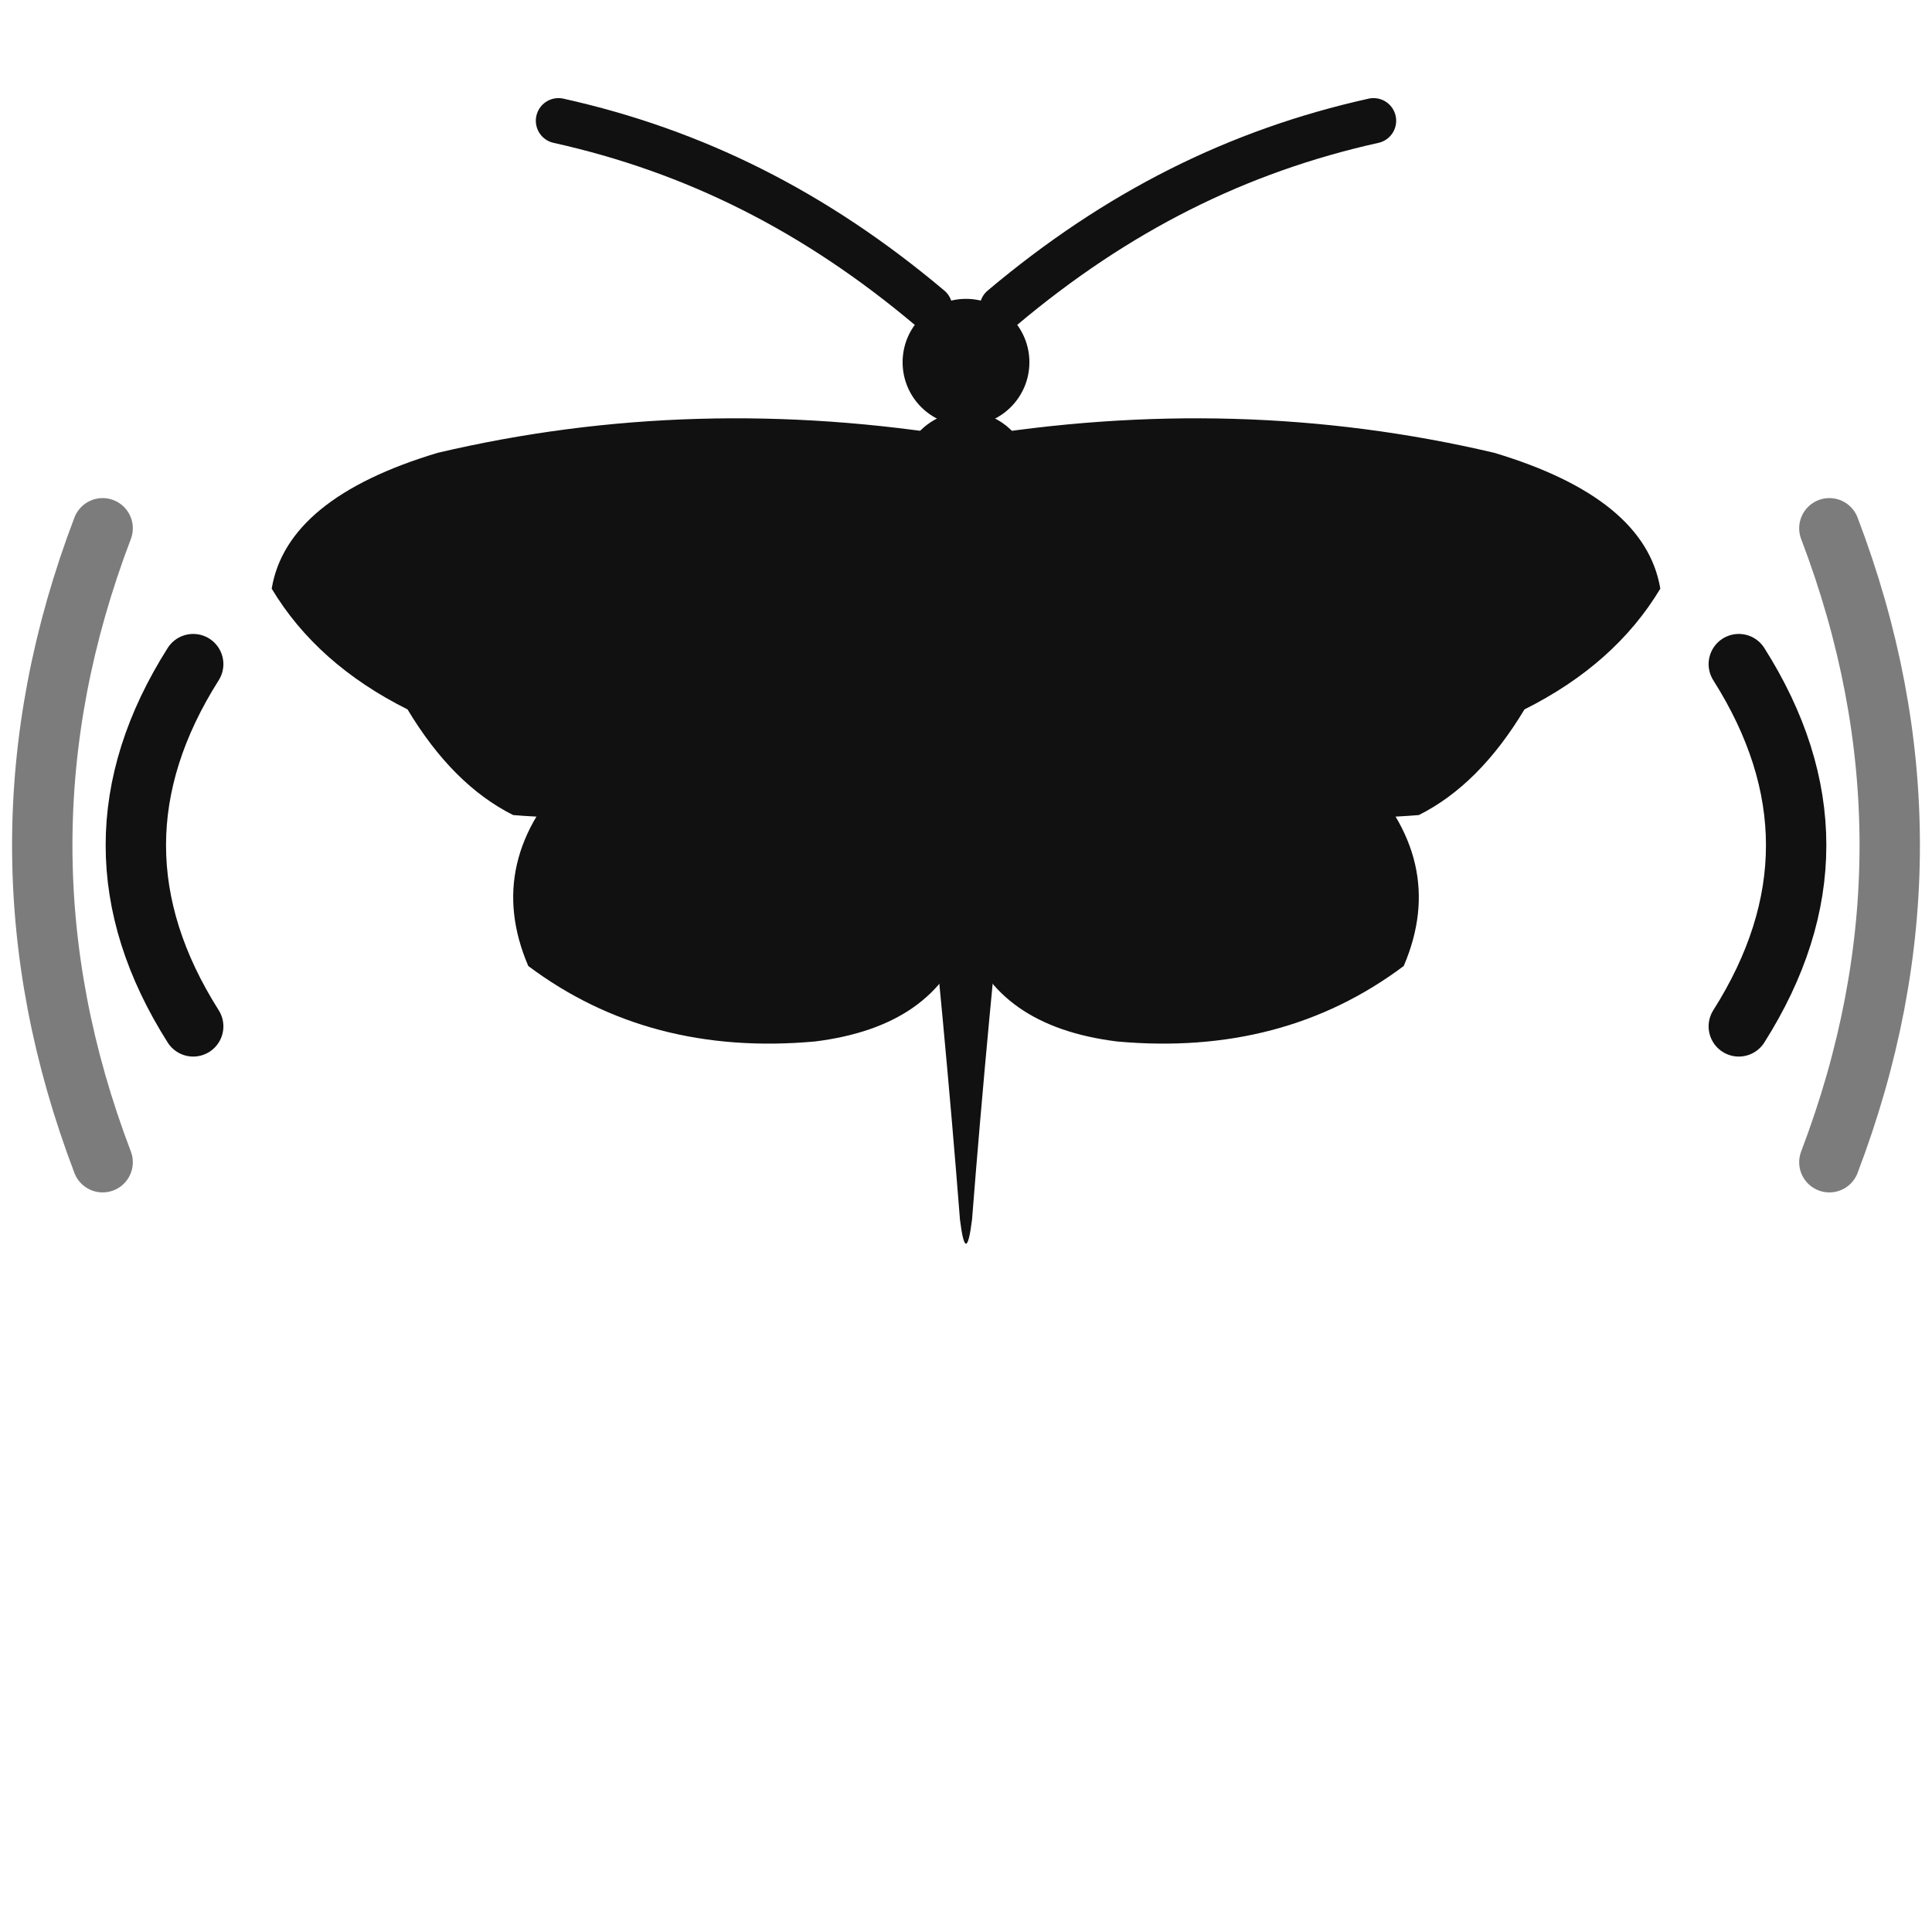
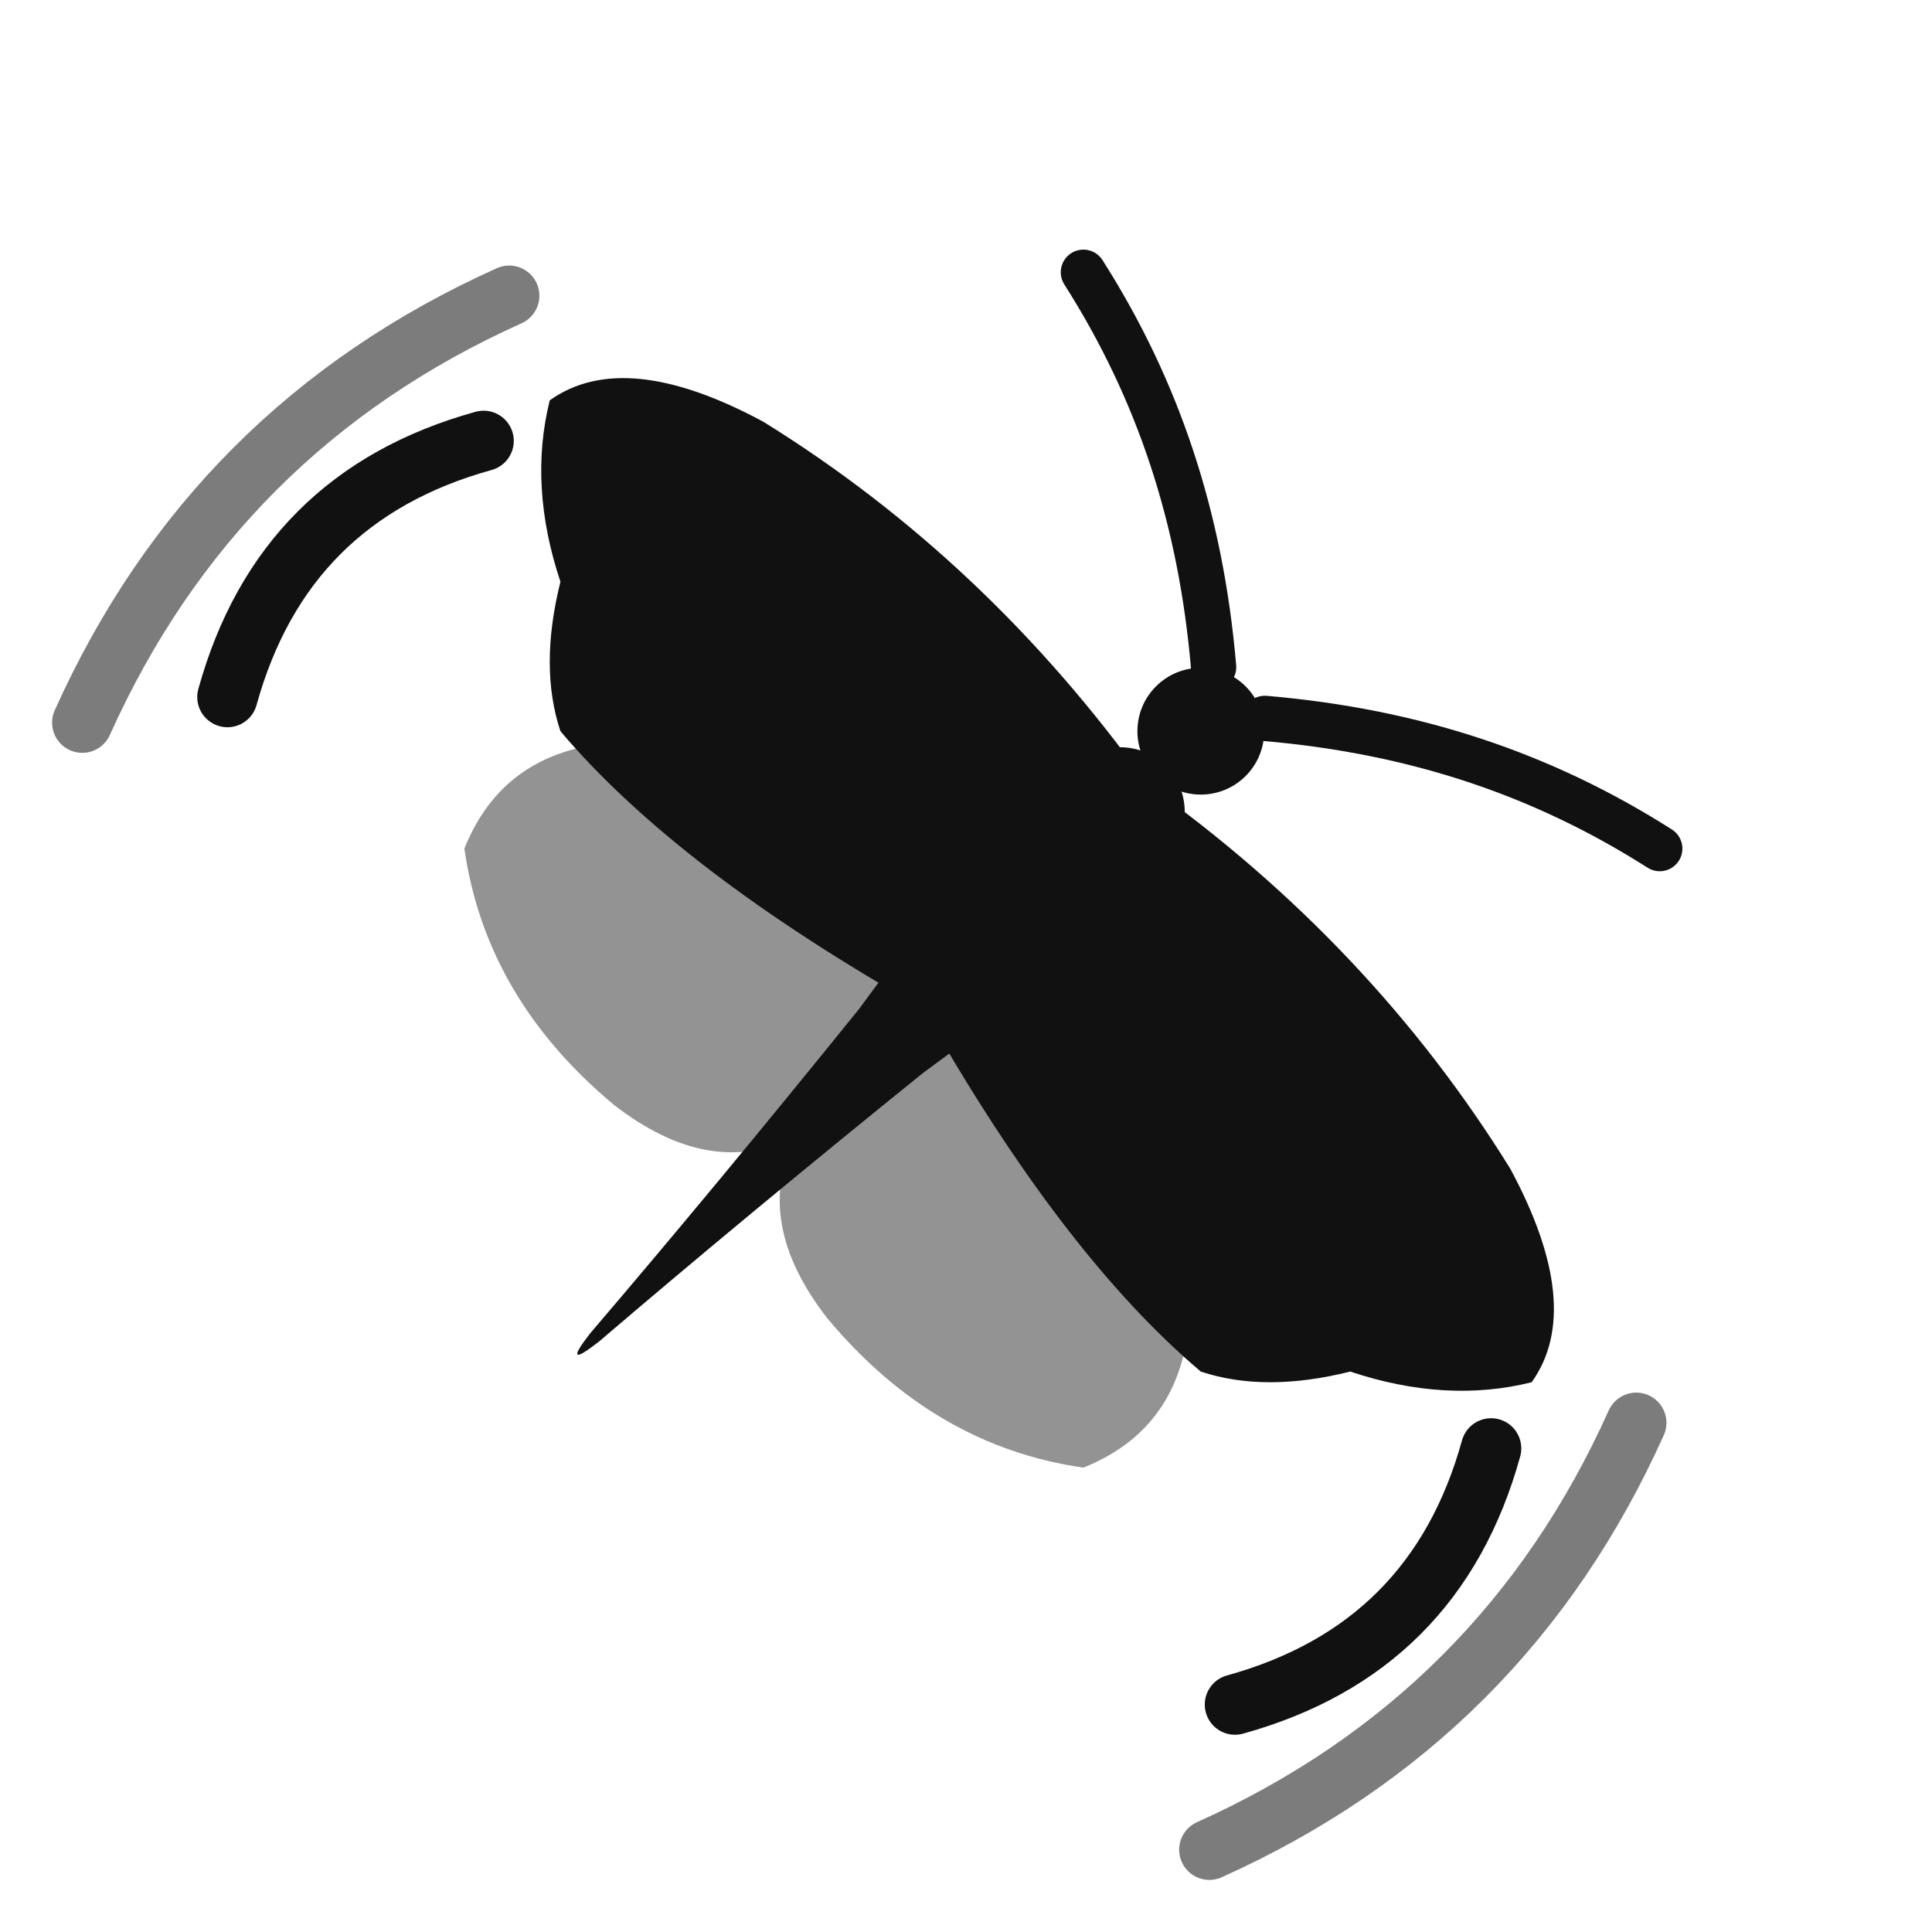
<svg xmlns="http://www.w3.org/2000/svg" viewBox="0 0 64 64" role="img" aria-label="mellonella">
-   <g fill="#111111">
-     <path d="M32 22              Q39 22.5, 45 25.5              Q48 28.5, 46.5 32              Q42.5 35, 37 34.5              Q33 34, 32 31 Z" />
-     <path d="M32 22              Q25 22.5, 19 25.5              Q16 28.5, 17.5 32              Q21.5 35, 27 34.5              Q31 34, 32 31 Z" />
-     <path d="M32 14.5              Q41 13, 49.5 15              Q54.5 16.5, 55 19.5              Q53.5 22, 50.5 23.5              Q49 26, 47 27              Q41 27.5, 32 25 Z" />
-     <path d="M32 14.5              Q23 13, 14.5 15              Q9.5 16.5, 9 19.5              Q10.5 22, 13.5 23.5              Q15 26, 17 27              Q23 27.5, 32 25 Z" />
-     <path d="M32 13.6              Q34.4 13.8, 34.6 17.5              Q34.2 22, 33.5 26.5              Q32.7 34, 32.2 40.4              Q32 42, 31.8 40.4              Q31.3 34, 30.5 26.5              Q29.8 22, 29.4 17.5              Q29.6 13.8, 32 13.6 Z" />
-     <circle cx="32" cy="12" r="2.1" />
-   </g>
-   <g fill="none" stroke="#111111" stroke-linecap="round" stroke-width="1.5">
-     <path d="M30.8 10.2 C27 7, 23 5, 18.5 4" />
-     <path d="M33.2 10.2 C37 7, 41 5, 45.5 4" />
-   </g>
-   <g fill="none" stroke="#111111" stroke-linecap="round" stroke-width="2">
-     <path d="M57.6 22 Q61.4 28 57.6 34" />
-     <path d="M60.6 17.5 Q64.6 28 60.6 38.5" opacity="0.55" />
-     <path d="M6.4 22 Q2.6 28 6.4 34" />
-     <path d="M3.4 17.5 Q-0.6 28 3.4 38.5" opacity="0.55" />
+   <g transform="rotate(45 32 32) translate(0 9)">
+     <g fill="#111111" fill-opacity="0.45">
+       <path d="M32 22                Q39 22.5, 45 25.5                Q48 28.5, 46.5 32                Q42.5 35, 37 34.5                Q33 34, 32 31 Z" />
+       <path d="M32 22                Q25 22.5, 19 25.5                Q16 28.5, 17.5 32                Q21.5 35, 27 34.5                Q31 34, 32 31 Z" />
+     </g>
+     <g fill="#111111">
+       <path d="M32 14.5                Q41 13, 49.5 15                Q54.5 16.5, 55 19.5                Q53.5 22, 50.5 23.5                Q49 26, 47 27                Q41 27.5, 32 25 Z" />
+       <path d="M32 14.5                Q23 13, 14.5 15                Q9.5 16.5, 9 19.5                Q10.5 22, 13.5 23.5                Q15 26, 17 27                Q23 27.5, 32 25 Z" />
+       <path d="M32 13.6                Q34.4 13.8, 34.6 17.5                Q34.2 22, 33.5 26.5                Q32.7 34, 32.2 40.4                Q32 42, 31.8 40.4                Q31.3 34, 30.5 26.5                Q29.8 22, 29.4 17.5                Q29.6 13.8, 32 13.6 Z" />
+       <circle cx="32" cy="12" r="2.1" />
+     </g>
+     <g fill="none" stroke="#111111" stroke-linecap="round" stroke-width="1.5">
+       <path d="M30.8 10.2 C27 7, 23 5, 18.5 4" />
+       <path d="M33.2 10.2 C37 7, 41 5, 45.5 4" />
+     </g>
+     <g fill="none" stroke="#111111" stroke-linecap="round" stroke-width="2">
+       <path d="M55.6 22 Q59 28 55.6 34" />
+       <path d="M58.4 18 Q62.2 28 58.4 38" opacity="0.55" />
+       <path d="M8.4 22 Q5 28 8.4 34" />
+       <path d="M5.6 18 Q1.8 28 5.6 38" opacity="0.55" />
+     </g>
  </g>
</svg>
